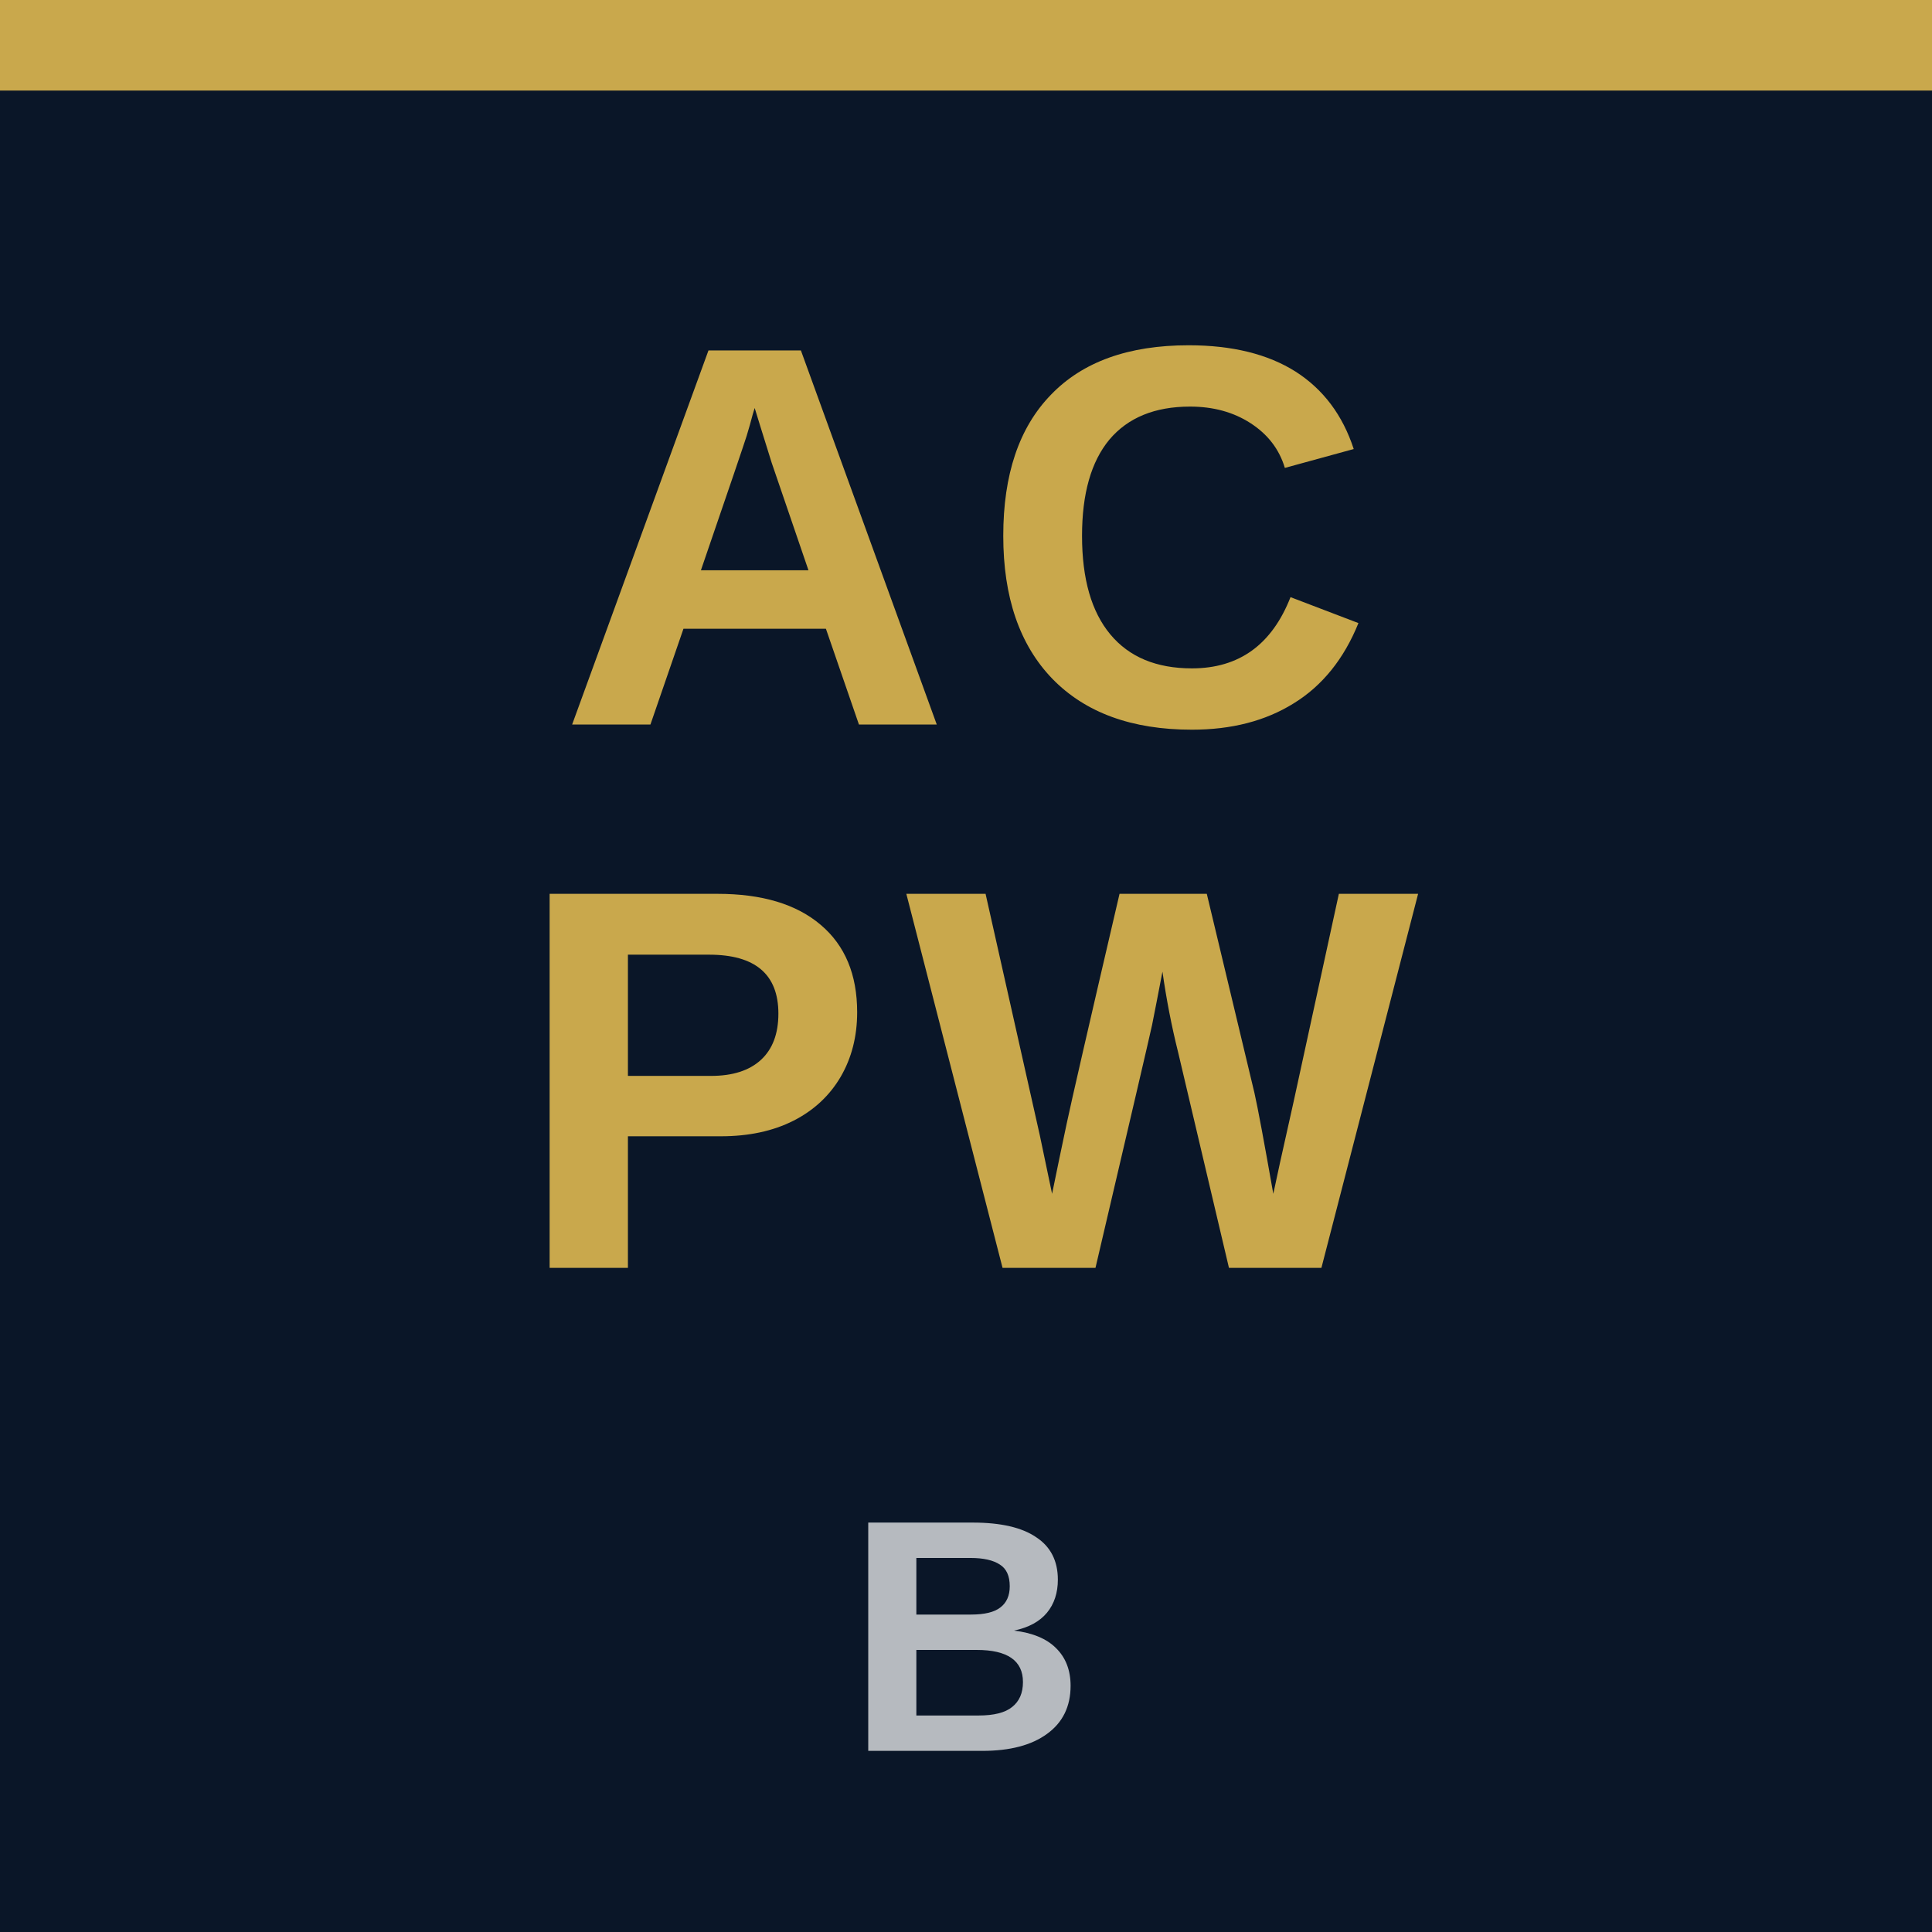
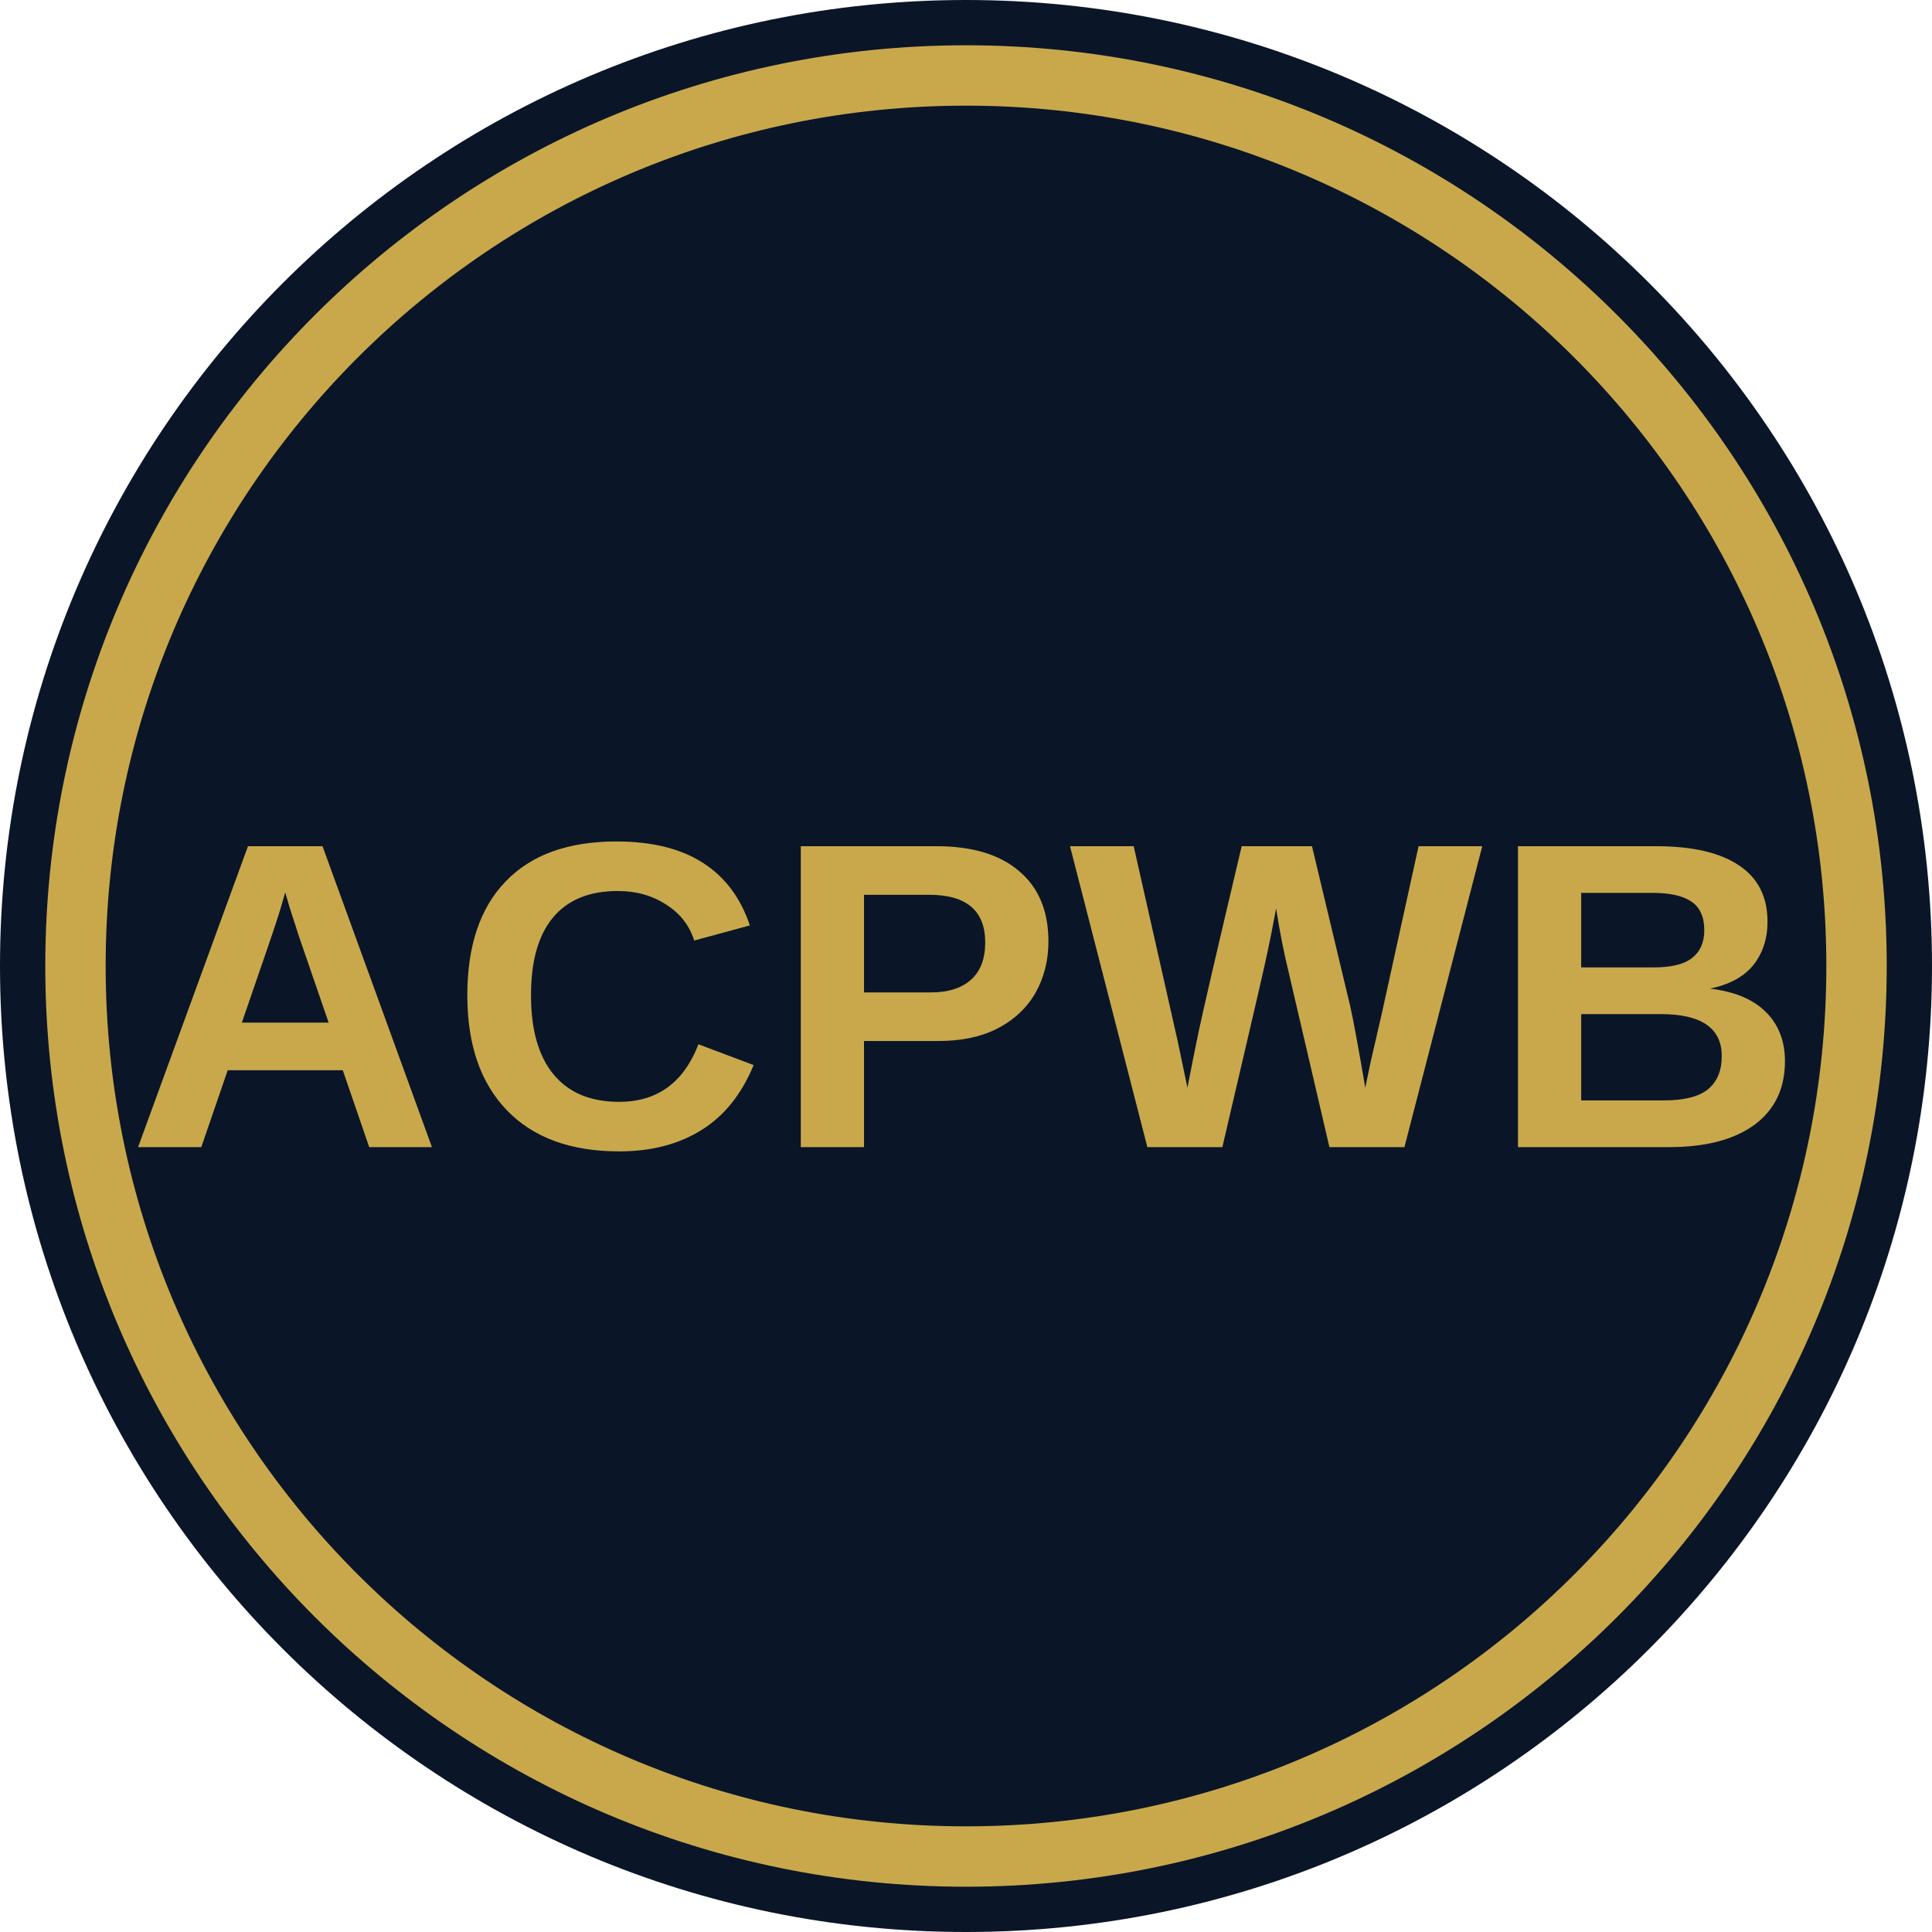
<svg xmlns="http://www.w3.org/2000/svg" viewBox="0 0 64 64">
-   <rect width="64" height="64" fill="#0A1628" />
-   <text x="32" y="24" font-family="Arial Black, Arial, sans-serif" font-weight="900" font-size="18" fill="#C9A84C" text-anchor="middle" letter-spacing="1">AC</text>
-   <text x="32" y="42" font-family="Arial Black, Arial, sans-serif" font-weight="900" font-size="18" fill="#C9A84C" text-anchor="middle" letter-spacing="1">PW</text>
-   <text x="32" y="58" font-family="Arial Black, Arial, sans-serif" font-weight="900" font-size="11" fill="rgba(255,255,255,0.7)" text-anchor="middle" letter-spacing="2">B</text>
-   <rect x="0" y="0" width="64" height="3" fill="#C9A84C" />
+   <circle cx="32" cy="32" r="32" fill="#0A1628" />
+   <circle cx="32" cy="32" r="29.5" fill="none" stroke="#C9A84C" stroke-width="2" />
+   <text x="32" y="38" font-family="Arial Black, Arial, sans-serif" font-weight="900" font-size="14.5" fill="#C9A84C" text-anchor="middle" letter-spacing="0.2">ACPWB</text>
</svg>
